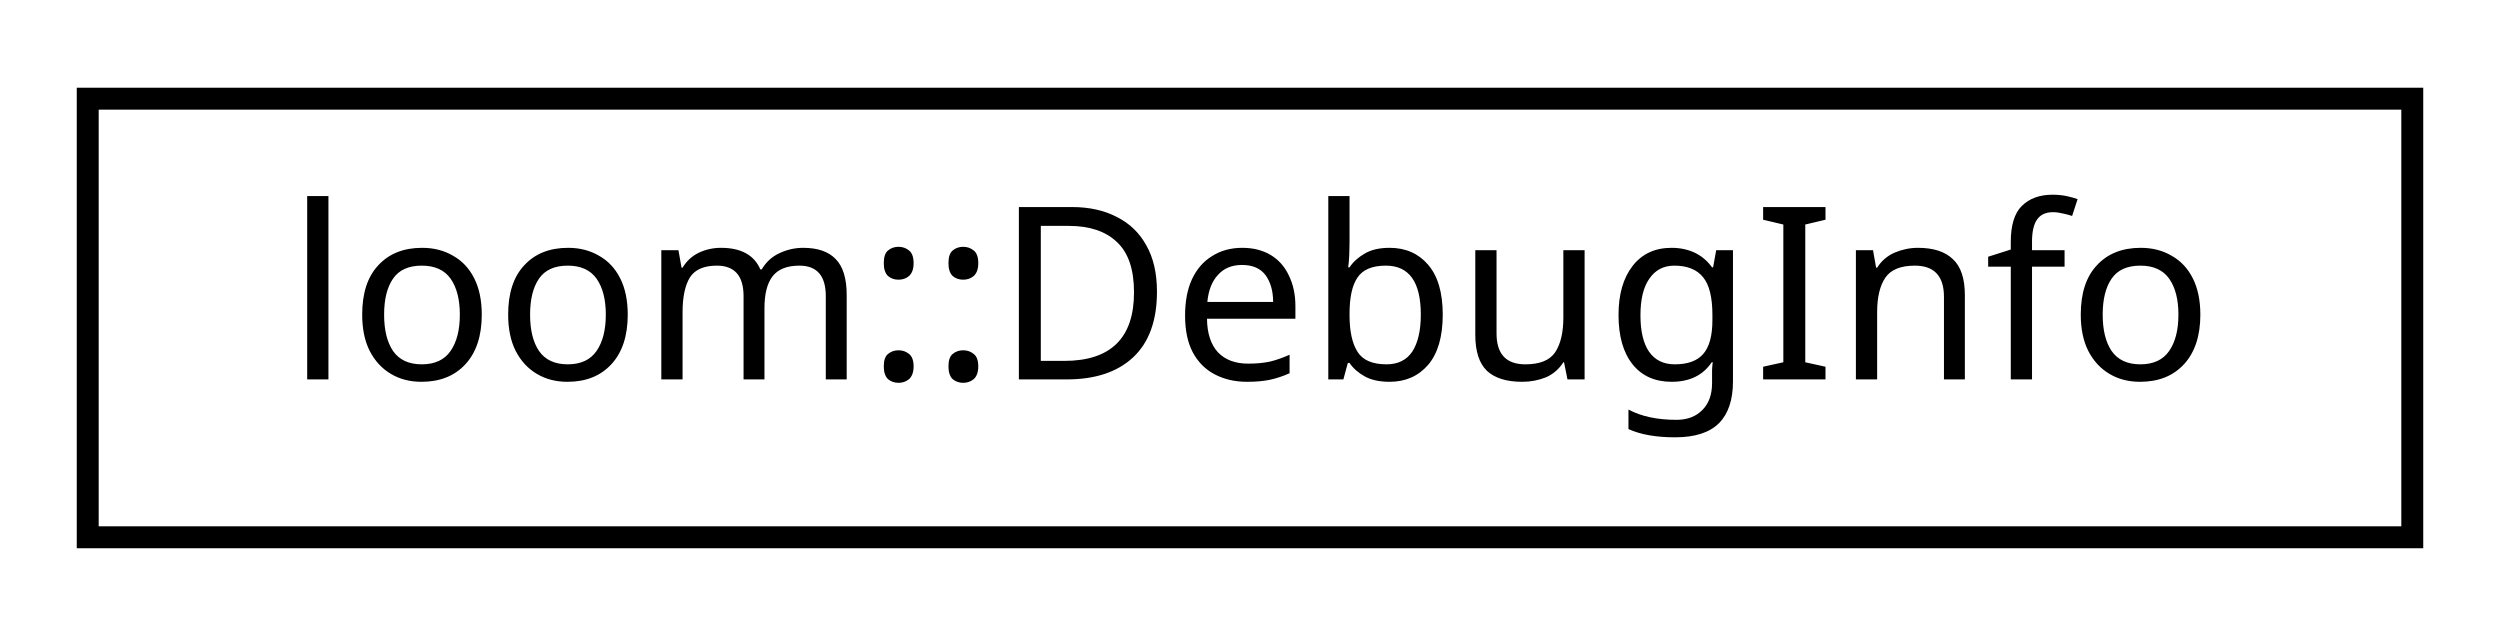
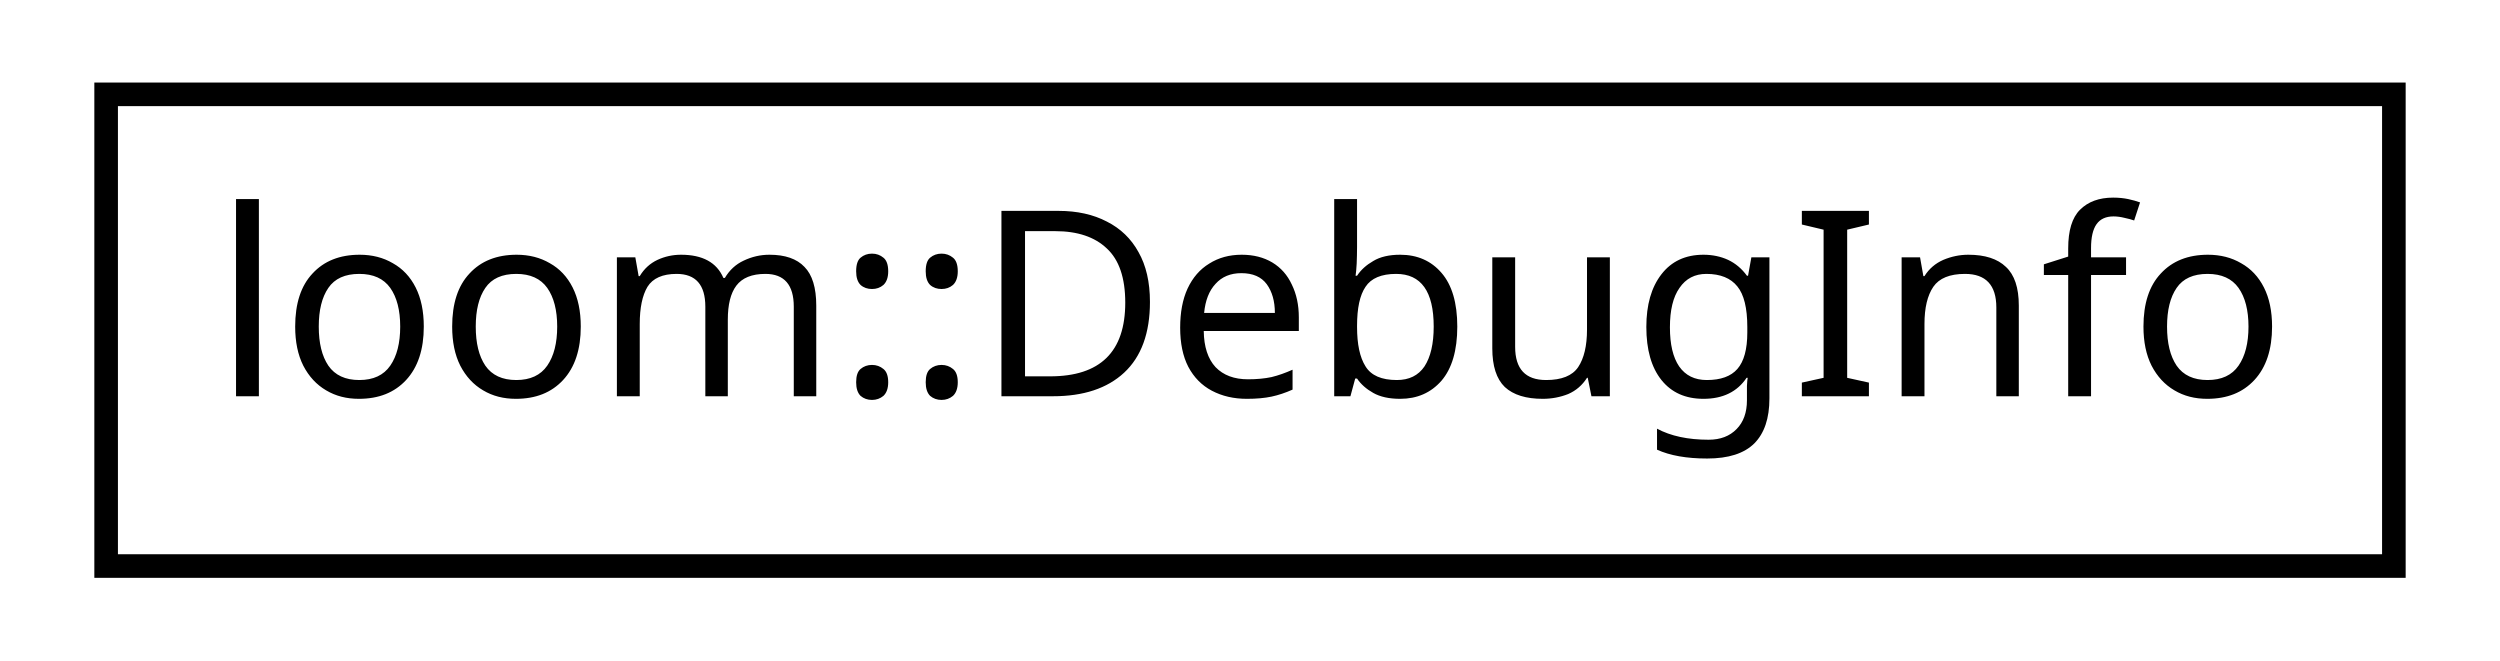
- <svg xmlns="http://www.w3.org/2000/svg" xmlns:xlink="http://www.w3.org/1999/xlink" width="114pt" height="29pt" viewBox="0.00 0.00 114.00 29.00">
-   <g id="graph0" class="graph" transform="scale(1 1) rotate(0) translate(4 25)">
+ <svg xmlns="http://www.w3.org/2000/svg" xmlns:xlink="http://www.w3.org/1999/xlink" width="106pt" height="28pt" viewBox="0.00 0.00 106.00 28.00">
+   <g id="graph0" class="graph" transform="scale(1 1) rotate(0) translate(4 24)">
    <g id="node1" class="node">
      <g id="a_node1">
-         <a xlink:href="classloom_1_1DebugInfo.html" target="_top" xlink:title="Class for finding LLVM debug information within a Module. ">
-           <polygon fill="none" stroke="black" points="-7.10543e-15,-0.5 -7.10543e-15,-20.5 106,-20.5 106,-0.5 -7.10543e-15,-0.5" />
-           <text text-anchor="middle" x="53" y="-7.7" font-family="Avenir-Book" font-size="11.00">loom::DebugInfo</text>
+         <a xlink:href="classloom_1_1_debug_info.html" target="_top" xlink:title="Class for finding LLVM debug information within a Module. ">
+           <polygon fill="none" stroke="black" points="0.5,-0 0.5,-20 97.5,-20 97.5,-0 0.5,-0" />
+           <text text-anchor="middle" x="49" y="-7.2" font-family="Avenir-Book" font-size="11.00">loom::DebugInfo</text>
        </a>
      </g>
    </g>
  </g>
</svg>
